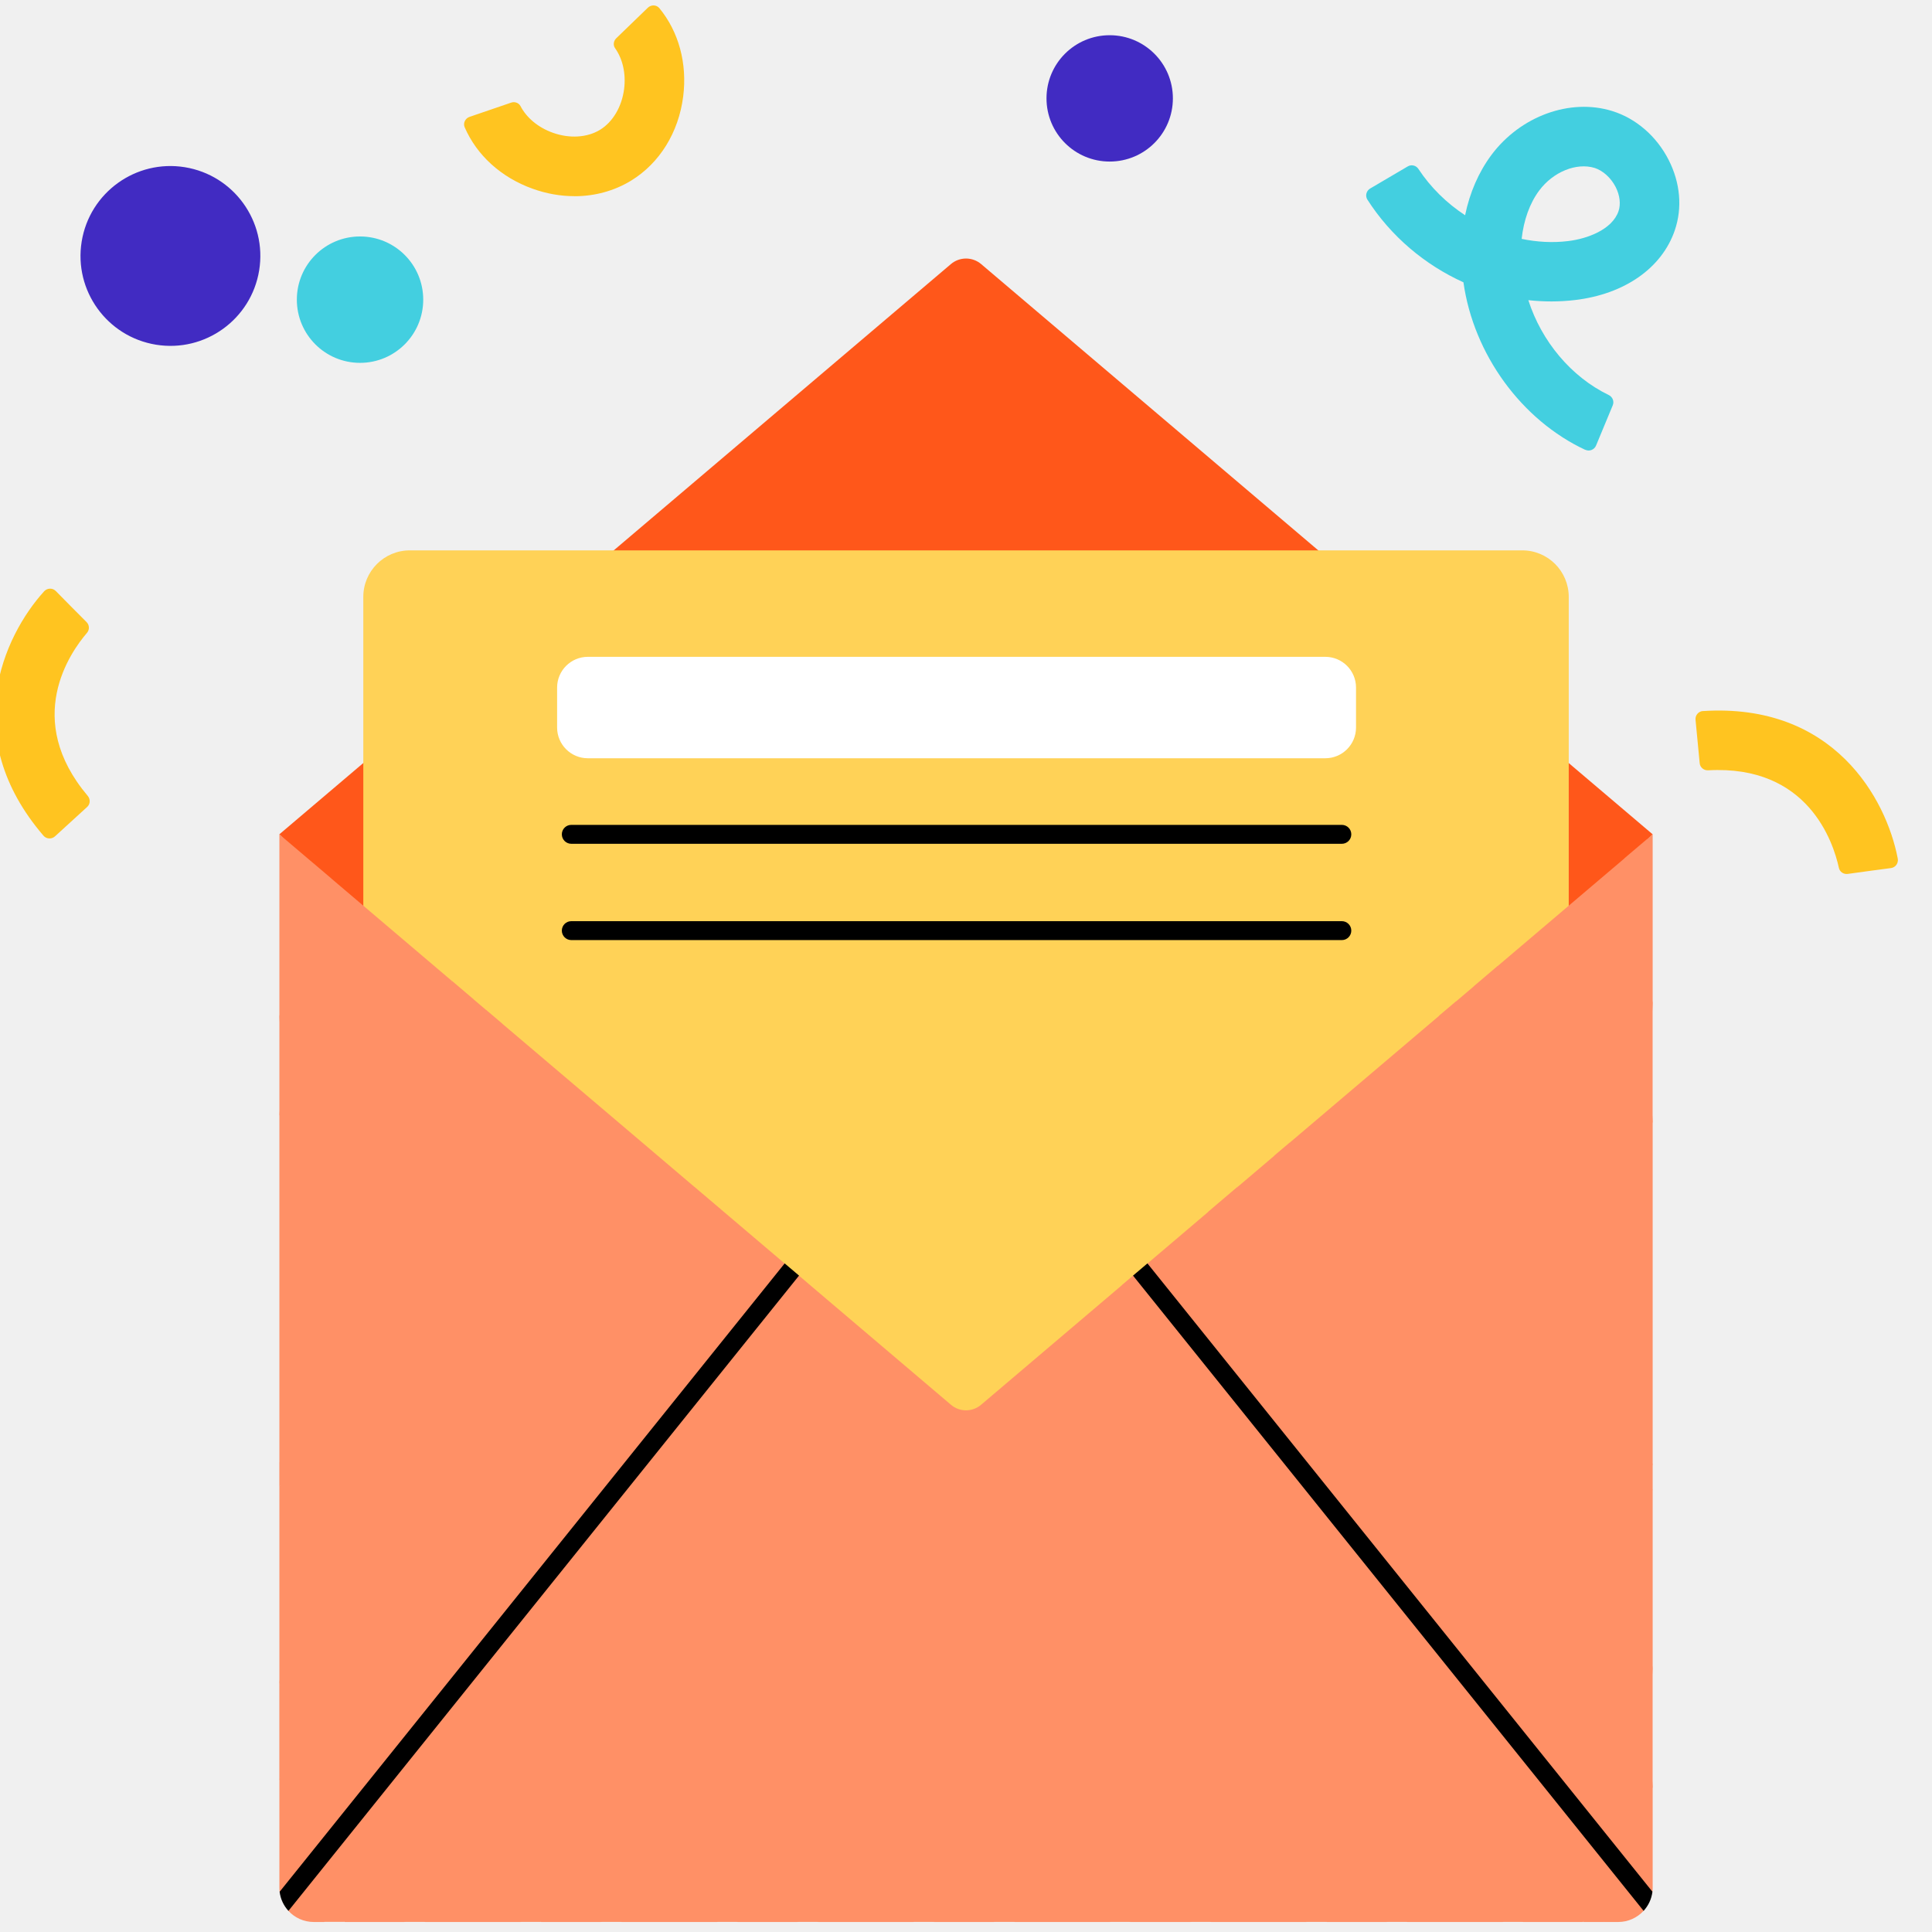
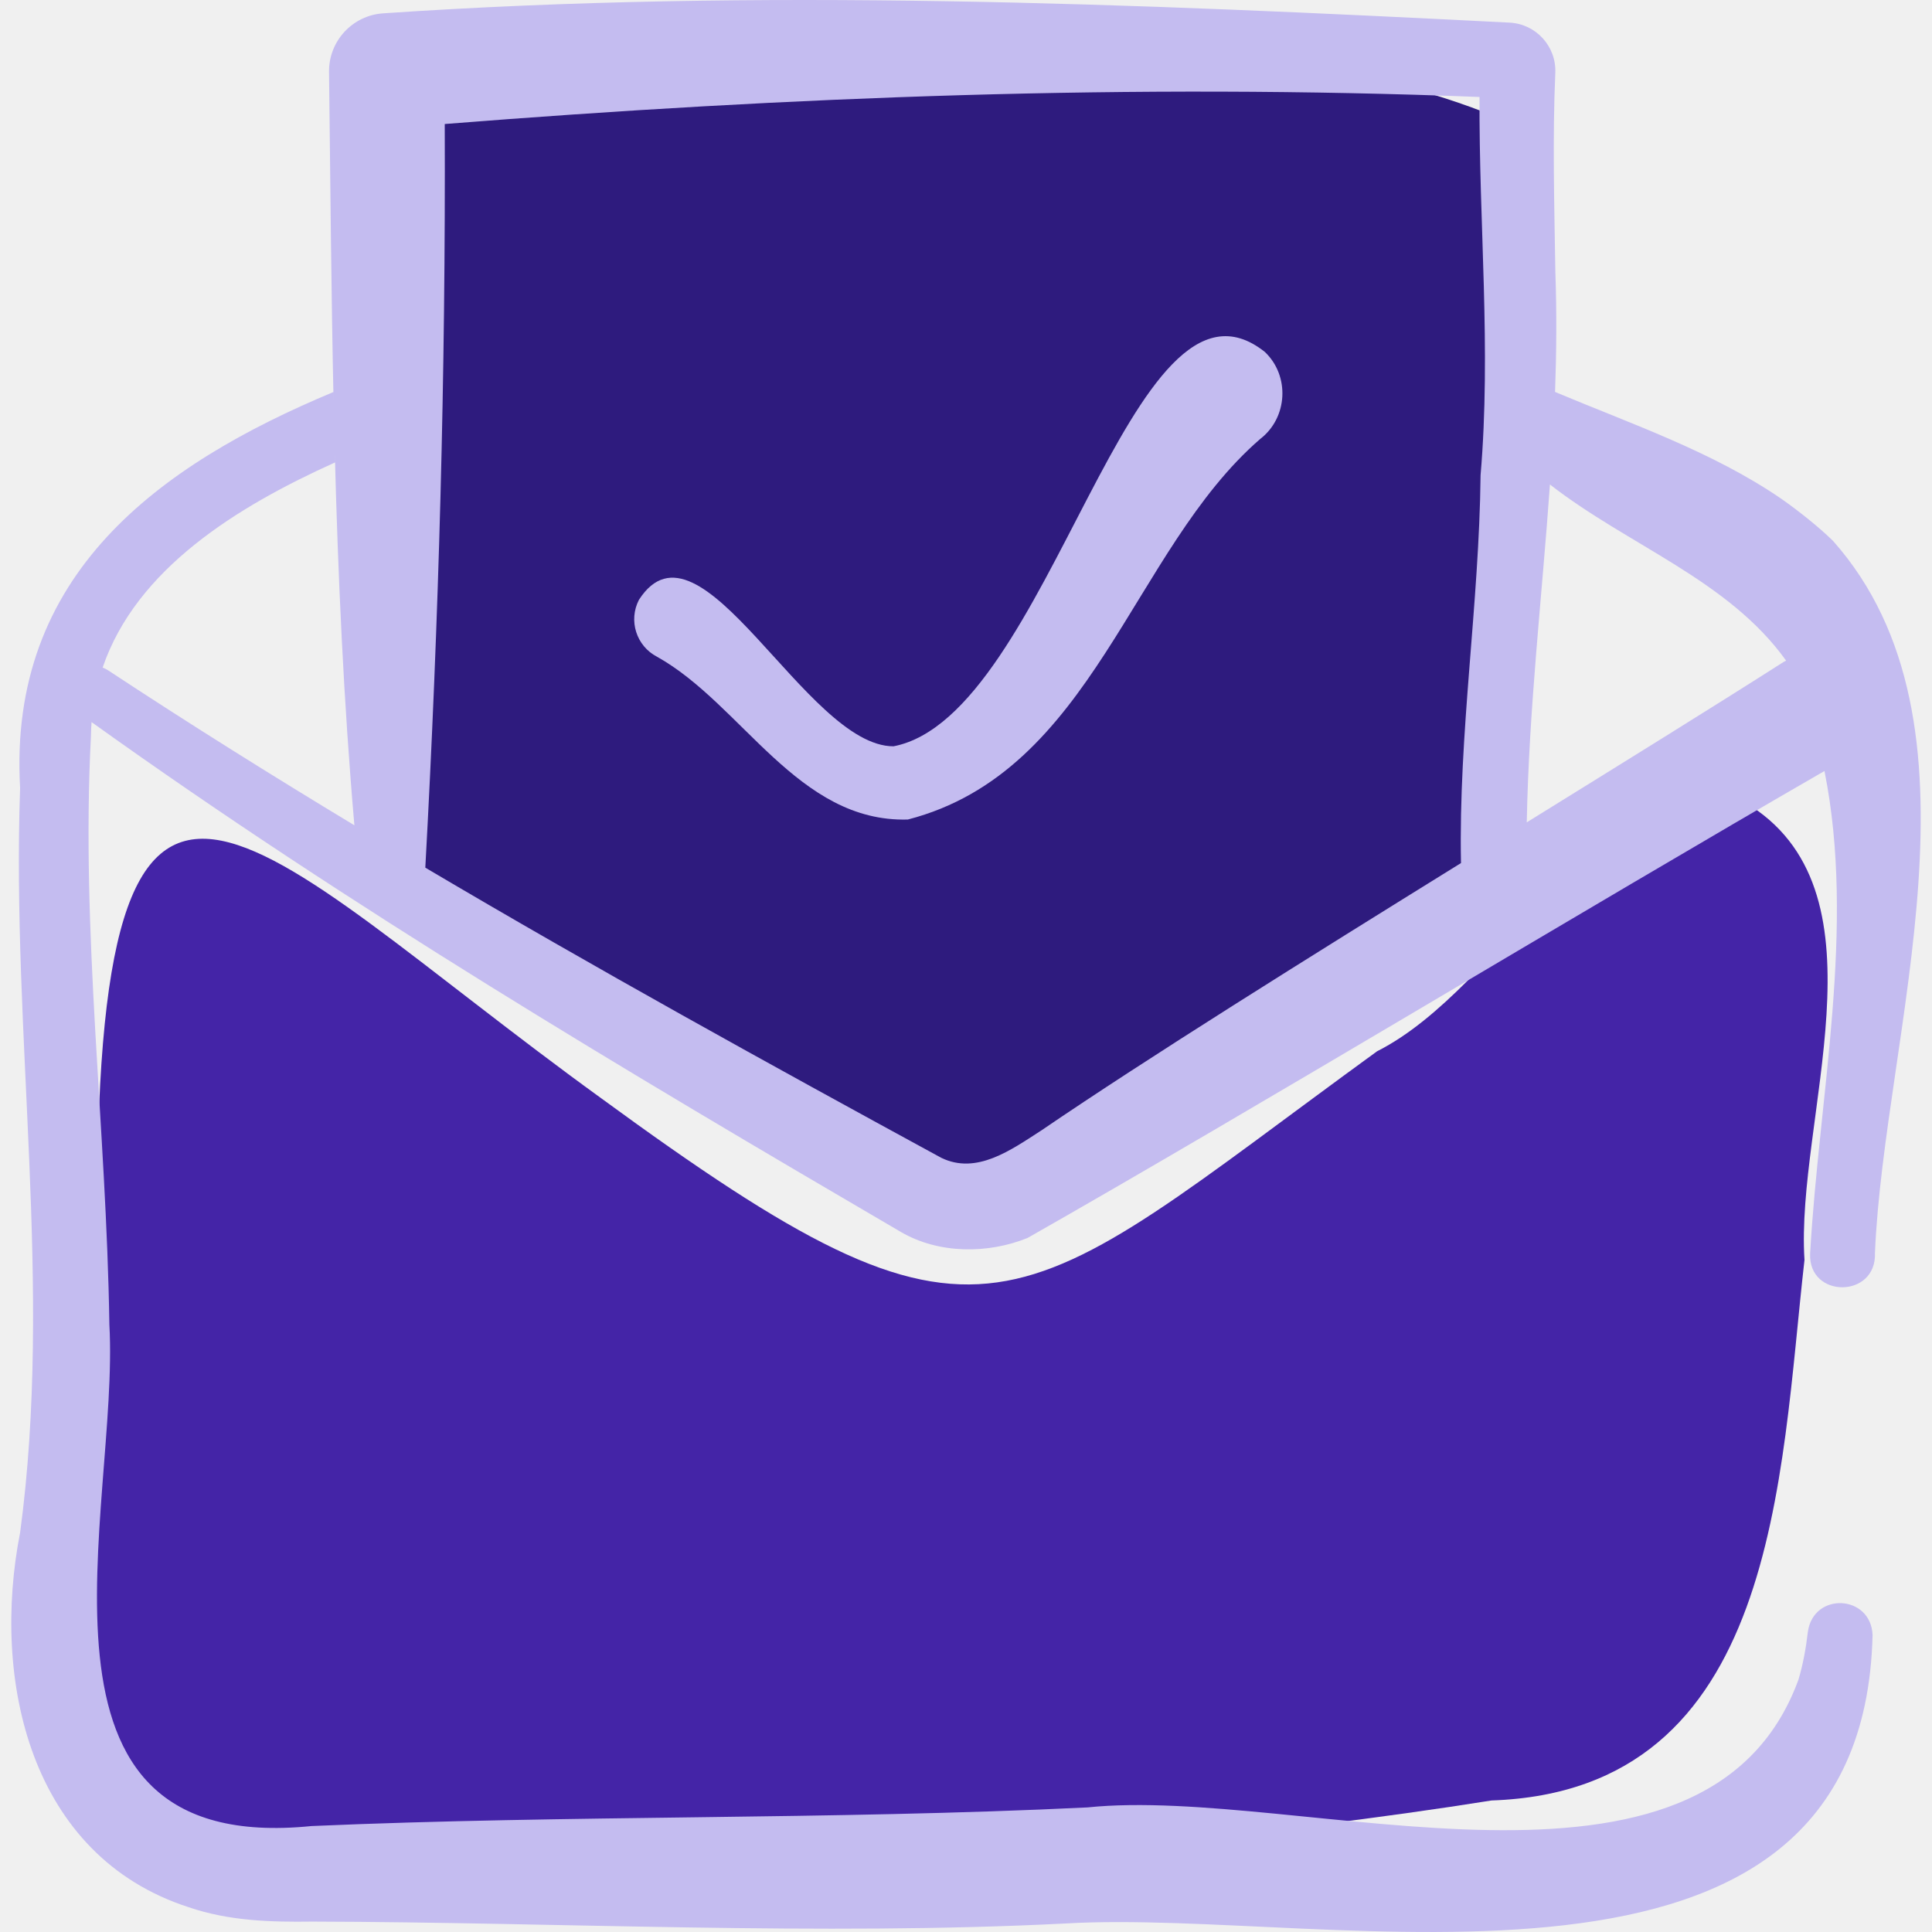
- <svg xmlns="http://www.w3.org/2000/svg" width="384" height="384" viewBox="0 0 384 384" fill="none">
-   <g clip-path="url(#clip0_609_756)">
-     <path d="M189.01 52.48L55.52 165.83L192 305.4L328.48 165.83L195 52.48C193.27 51.02 190.74 51.02 189.01 52.48Z" fill="#FF571A" style="fill:#FF571A;fill:color(display-p3 1 0.341 0.102);fill-opacity:1;" />
-     <path d="M311.8 303.89H72.21V118.64C72.21 113.53 76.35 109.39 81.45 109.39H302.56C307.67 109.39 311.8 113.53 311.8 118.64V303.89Z" fill="#FFD257" style="fill:#FFD257;fill:color(display-p3 1 0.824 0.341);fill-opacity:1;" />
-     <path d="M263.41 150.71H116.84C113.46 150.71 110.73 147.97 110.73 144.6V136.66C110.73 133.29 113.47 130.55 116.84 130.55H263.41C266.79 130.55 269.52 133.28 269.52 136.66V144.6C269.52 147.98 266.79 150.71 263.41 150.71Z" fill="white" style="fill:white;fill-opacity:1;" />
-     <path d="M266.69 167.71H113.55C112.52 167.71 111.67 166.87 111.67 165.83C111.67 164.79 112.51 163.95 113.55 163.95H266.7C267.74 163.95 268.58 164.79 268.58 165.83C268.58 166.87 267.74 167.71 266.7 167.71H266.69Z" fill="black" style="fill:black;fill-opacity:1;" />
-     <path d="M266.69 186.85H113.55C112.52 186.85 111.67 186.01 111.67 184.97C111.67 183.93 112.51 183.09 113.55 183.09H266.7C267.74 183.09 268.58 183.93 268.58 184.97C268.58 186.01 267.74 186.85 266.7 186.85H266.69Z" fill="black" style="fill:black;fill-opacity:1;" />
-     <path d="M328.48 165.83V199.35L327.85 212.01L328.48 223.09V290.91L327.8 293.94L328.48 296.24V331.26L327.8 344.57L328.48 355.25V375.2C328.48 375.47 328.47 375.73 328.43 375.99C328.32 376.9 327.36 376.83 326.93 377.59C326.66 378.05 327.03 379.42 326.66 379.81C325.41 381.16 323.62 382.01 321.64 382.01H318.79L316.85 380.19L314.62 382.01H302.75L300.09 380.72L298.7 382.01H279.72L278 381.03L275.61 382.01H263.7L261.47 380.6L259.65 382.01H240.72L238.88 380.65L236.61 382.01H224.66L222.51 380.81L220.62 382.01H201.66L199.87 380.67L197.57 382.01H185.65L183.18 380.84L181.55 382.01H162.59L160.96 380.76L158.5 382.01H146.57L144.33 380.38L142.53 382.01H123.55L121.75 380.86L119.43 382.01H107.56L105.05 380.67L103.47 382.01H84.51L82.67 380.69L80.41 382.01H68.53L66.3 380.43L64.43 382.01H62.36C60.37 382.01 58.58 381.16 57.34 379.81C56.87 379.3 57.49 377.92 57.19 377.28C56.89 376.64 55.67 376.75 55.58 376.02C55.55 375.75 55.53 375.48 55.53 375.2V354.04L56.59 345.61L55.53 333.93V295.52L56.82 292.64L55.53 290.71V221.81L56.13 213.45L55.53 201.77V165.84L62.23 171.53L63.93 176.31L65.92 174.67L89.7 194.87L91.31 198.62L94.06 198.57L96.64 200.76L97.73 203.91L99.82 203.46L127.9 227.3L128.61 230.14L130.97 229.91L137.78 235.7L140.65 239.98L143.1 240.21L155.96 251.13L156.18 253.63L158.22 255.23L160.38 254.89L189.01 279.21C190.73 280.68 193.27 280.68 195 279.21L222.99 255.44L224.86 256.05L228.06 251.14L240.24 240.79L243.22 240.13L246.06 235.85L253.18 229.8H255.2L256.4 227.06L286.06 201.88L288.05 201.97L289.39 199.05L293.04 195.95L295.49 195.79L297.72 191.97L322.91 170.58L325 170.81L327.39 166.78L328.48 165.85V165.83Z" fill="#FF9066" style="fill:#FF9066;fill:color(display-p3 1 0.565 0.4);fill-opacity:1;" />
-     <path d="M60.38 356.34C59.54 353.07 58.71 349.61 57.93 346.05C63.05 328.46 65.98 313.25 65.98 303.84C65.98 299.77 65.48 296.7 64.45 294.46C62.82 290.92 60.18 290.18 58.26 290.18C57.27 290.18 56.35 290.36 55.52 290.72V295.51C56.27 294.47 57.18 293.94 58.26 293.94C59.34 293.94 60.56 294.3 61.43 297.07C63.45 303.51 61.53 318.4 56.28 338.01C56.02 336.62 55.76 335.23 55.52 333.83V353.97C55.59 353.74 55.67 353.5 55.74 353.26C56.63 356.97 57.56 360.51 58.48 363.75C60.43 370.66 62.46 376.86 64.44 381.98H68.47C66.02 375.89 63.21 367.34 60.38 356.32V356.34ZM99.42 356.34C98.58 353.07 97.75 349.61 96.98 346.05C102.09 328.46 105.03 313.25 105.03 303.84C105.03 299.77 104.53 296.7 103.5 294.46C101.87 290.92 99.24 290.18 97.31 290.18C91.33 290.18 88.3 296.58 88.3 309.19C88.3 319.83 90.4 333.37 93.11 345.9C92.64 347.51 92.14 349.15 91.63 350.82C87.7 363.51 83.66 374.38 80.41 381.99H84.49C87.06 375.83 89.86 368.28 92.51 360.31C93.31 357.94 94.06 355.59 94.79 353.27C95.69 356.98 96.62 360.52 97.54 363.76C99.49 370.67 101.51 376.87 103.49 381.99H107.51C105.06 375.9 102.25 367.35 99.42 356.33V356.34ZM92.52 301.77C93.3 296.57 94.91 293.94 97.31 293.94C98.33 293.94 99.61 294.3 100.48 297.07C102.51 303.51 100.59 318.4 95.33 338.01C92.76 324.44 91.21 310.6 92.53 301.77H92.52ZM138.47 356.34C137.63 353.07 136.8 349.61 136.02 346.05C141.14 328.46 144.07 313.25 144.07 303.84C144.07 299.77 143.57 296.7 142.54 294.46C140.91 290.92 138.27 290.18 136.35 290.18C130.37 290.18 127.34 296.58 127.34 309.19C127.34 319.83 129.43 333.37 132.14 345.9C131.66 347.51 131.17 349.15 130.66 350.82C126.75 363.51 122.7 374.38 119.44 381.99H123.52C126.09 375.83 128.89 368.28 131.56 360.31C132.35 357.94 133.11 355.59 133.84 353.27C134.73 356.98 135.66 360.52 136.58 363.76C138.53 370.67 140.56 376.87 142.54 381.99H146.57C144.13 375.9 141.31 367.35 138.48 356.33L138.47 356.34ZM131.57 301.77C132.34 296.57 133.95 293.94 136.36 293.94C137.38 293.94 138.66 294.3 139.53 297.07C141.55 303.51 139.63 318.4 134.38 338.01C131.81 324.44 130.26 310.6 131.58 301.77H131.57ZM177.52 356.34C176.68 353.07 175.86 349.61 175.08 346.05C180.19 328.46 183.13 313.25 183.13 303.84C183.13 299.77 182.63 296.7 181.6 294.46C179.97 290.92 177.34 290.18 175.41 290.18C173.14 290.18 170.04 291.21 168.17 296.12C167 299.2 166.4 303.6 166.4 309.19C166.4 319.83 168.5 333.37 171.21 345.9C170.74 347.51 170.24 349.15 169.73 350.82C165.8 363.51 161.76 374.38 158.5 381.99H162.58C165.16 375.83 167.96 368.28 170.61 360.31C171.41 357.94 172.17 355.59 172.89 353.27C173.79 356.98 174.72 360.52 175.64 363.76C177.59 370.67 179.61 376.87 181.59 381.99H185.61C183.17 375.9 180.35 367.35 177.52 356.33V356.34ZM170.62 301.77C171.4 296.57 173.01 293.94 175.4 293.94C176.42 293.94 177.7 294.3 178.57 297.07C180.6 303.51 178.68 318.4 173.42 338.01C170.85 324.44 169.3 310.6 170.62 301.77ZM216.57 356.34C215.73 353.07 214.9 349.61 214.12 346.05C219.24 328.46 222.17 313.25 222.17 303.84C222.17 299.77 221.67 296.7 220.64 294.46C219.02 290.92 216.37 290.18 214.45 290.18C212.18 290.18 209.08 291.21 207.22 296.12C206.04 299.2 205.45 303.6 205.45 309.19C205.45 319.83 207.54 333.37 210.25 345.9C209.77 347.51 209.29 349.15 208.77 350.82C204.85 363.51 200.8 374.38 197.55 381.99H201.62C204.2 375.83 207 368.28 209.66 360.31C210.45 357.94 211.21 355.59 211.94 353.27C212.84 356.98 213.77 360.52 214.68 363.76C216.63 370.67 218.66 376.87 220.64 381.99H224.67C222.22 375.9 219.41 367.35 216.58 356.33L216.57 356.34ZM209.67 301.77C210.44 296.57 212.05 293.94 214.45 293.94C215.47 293.94 216.75 294.3 217.63 297.07C219.65 303.51 217.73 318.4 212.48 338.01C209.9 324.44 208.36 310.6 209.68 301.77H209.67ZM255.61 356.34C254.77 353.07 253.95 349.61 253.17 346.05C258.28 328.46 261.22 313.25 261.22 303.84C261.22 299.77 260.72 296.7 259.69 294.46C258.06 290.92 255.43 290.18 253.5 290.18C247.52 290.18 244.49 296.58 244.49 309.19C244.49 319.83 246.59 333.37 249.3 345.9C248.83 347.51 248.33 349.15 247.82 350.82C243.89 363.51 239.85 374.38 236.6 381.99H240.68C243.25 375.83 246.05 368.28 248.7 360.31C249.5 357.94 250.25 355.59 250.98 353.27C251.88 356.98 252.81 360.52 253.73 363.76C255.68 370.67 257.7 376.87 259.68 381.99H263.71C261.26 375.9 258.45 367.35 255.62 356.33L255.61 356.34ZM248.72 301.77C249.5 296.57 251.11 293.94 253.51 293.94C254.53 293.94 255.81 294.3 256.68 297.07C258.71 303.51 256.79 318.4 251.53 338.01C248.96 324.44 247.41 310.6 248.73 301.77H248.72ZM294.67 356.34C293.83 353.07 293 349.61 292.22 346.05C297.33 328.46 300.27 313.25 300.27 303.84C300.27 299.77 299.77 296.7 298.73 294.46C297.11 290.92 294.47 290.18 292.55 290.18C286.57 290.18 283.55 296.58 283.55 309.19C283.55 319.83 285.64 333.37 288.35 345.9C287.87 347.51 287.39 349.15 286.87 350.82C282.96 363.51 278.91 374.38 275.65 381.99H279.73C282.3 375.83 285.1 368.28 287.77 360.31C288.55 357.94 289.32 355.59 290.05 353.27C290.94 356.98 291.87 360.52 292.79 363.76C294.74 370.67 296.77 376.87 298.75 381.99H302.78C300.33 375.9 297.52 367.35 294.69 356.33L294.67 356.34ZM287.77 301.77C288.54 296.57 290.16 293.94 292.55 293.94C293.57 293.94 294.85 294.3 295.73 297.07C297.75 303.51 295.83 318.4 290.58 338.01C288.01 324.44 286.46 310.6 287.77 301.77ZM328.48 296.11V290.91C324.57 292.88 322.59 299.02 322.59 309.21C322.59 319.4 324.69 333.39 327.4 345.92C326.93 347.53 326.43 349.17 325.92 350.84C321.99 363.53 317.95 374.4 314.69 382.01H318.77C321.35 375.85 324.15 368.3 326.8 360.33C327.38 358.61 327.94 356.9 328.47 355.19V331.55C326.62 320.17 325.7 309.21 326.81 301.78C327.18 299.3 327.73 297.42 328.47 296.12L328.48 296.11Z" fill="#FF9066" style="fill:#FF9066;fill:color(display-p3 1 0.565 0.4);fill-opacity:1;" />
-     <path d="M127.89 227.28C121.77 245.6 115.86 258.67 113.66 261.08C111.21 259.42 105.34 247.2 99.42 224.16C98.58 220.89 97.75 217.43 96.98 213.86C98.02 210.28 98.96 206.79 99.82 203.44L96.64 200.74C96.23 202.39 95.79 204.09 95.33 205.82C94.87 203.4 94.45 200.97 94.07 198.56L89.73 194.87C90.58 201.09 91.78 207.53 93.12 213.73C92.65 215.35 92.15 216.98 91.64 218.65C84.6 241.43 77.16 258.31 74.62 261.09C72.18 259.43 66.31 247.21 60.39 224.17C59.55 220.9 58.72 217.44 57.94 213.87C62.54 198.03 65.39 184.12 65.9 174.64L62.23 171.52C62.24 179.35 60.18 191.29 56.29 205.82C56.03 204.43 55.77 203.04 55.53 201.65V221.79C55.6 221.56 55.68 221.32 55.75 221.08C56.64 224.79 57.57 228.33 58.49 231.58C61.08 240.79 63.82 248.73 66.4 254.55C70.5 263.8 73.08 264.99 74.86 264.99C76.4 264.99 78.18 264.11 82.94 253.4C85.92 246.69 89.32 237.72 92.51 228.14C93.31 225.76 94.06 223.41 94.79 221.09C95.69 224.8 96.62 228.34 97.54 231.59C100.13 240.8 102.87 248.74 105.45 254.56C109.55 263.81 112.12 265 113.9 265C115.45 265 117.23 264.12 121.99 253.41C124.79 247.12 127.95 238.83 130.97 229.91L127.9 227.3L127.89 227.28ZM157.4 252.34C155.33 256.97 153.67 260.03 152.71 261.08C150.92 259.86 147.27 252.94 143.11 240.21L137.77 235.68C140 243.15 142.3 249.61 144.49 254.55C148.59 263.8 151.17 264.99 152.95 264.99C154.42 264.99 156.1 264.19 160.37 254.87L158.81 253.55L157.39 252.35L157.4 252.34ZM240.23 240.76C236.01 251.83 232.41 259.31 230.8 261.08C229.74 260.35 228.03 257.64 225.95 252.9L222.98 255.42C226.86 263.88 229.32 264.99 231.04 264.99C232.59 264.99 234.37 264.11 239.13 253.4C241.29 248.52 243.68 242.46 246.04 235.82L240.22 240.77L240.23 240.76ZM326.81 169.58C326.97 168.54 327.15 167.59 327.38 166.76L322.91 170.55C322.69 172.49 322.59 174.64 322.59 177.01C322.59 187.65 324.69 201.19 327.4 213.71C326.93 215.33 326.43 216.96 325.92 218.63C318.88 241.41 311.44 258.29 308.9 261.07C306.46 259.41 300.59 247.19 294.67 224.15C293.83 220.88 293 217.42 292.22 213.85C294.52 205.97 296.37 198.56 297.72 191.94L293.04 195.93C292.32 199.06 291.5 202.36 290.58 205.81C290.15 203.55 289.75 201.28 289.38 199.03L286.04 201.86C286.72 205.83 287.5 209.83 288.35 213.72C287.87 215.34 287.39 216.97 286.87 218.64C279.84 241.42 272.39 258.3 269.86 261.08C267.52 259.49 262.04 248.23 256.37 227.06L253.22 229.73C253.39 230.35 253.56 230.97 253.73 231.57C256.32 240.78 259.06 248.72 261.63 254.54C265.73 263.79 268.31 264.98 270.09 264.98C271.63 264.98 273.42 264.1 278.18 253.39C281.16 246.68 284.56 237.71 287.76 228.13C288.54 225.75 289.31 223.4 290.04 221.08C290.93 224.79 291.86 228.33 292.78 231.58C295.37 240.79 298.11 248.73 300.69 254.55C304.79 263.8 307.36 264.99 309.14 264.99C310.69 264.99 312.47 264.11 317.23 253.4C320.21 246.69 323.61 237.72 326.8 228.14C327.38 226.41 327.94 224.7 328.47 222.99V199.35C326.62 187.98 325.7 177.01 326.81 169.58Z" fill="#FF9066" style="fill:#FF9066;fill:color(display-p3 1 0.565 0.4);fill-opacity:1;" />
-     <path d="M158.81 253.54L57.33 379.8C56.38 378.77 55.75 377.45 55.58 376L155.96 251.11L158.82 253.54H158.81Z" fill="black" style="fill:black;fill-opacity:1;" />
-     <path d="M328.43 376C328.26 377.45 327.62 378.77 326.68 379.8L225.2 253.54L228.06 251.11L328.44 376H328.43Z" fill="black" style="fill:black;fill-opacity:1;" />
-     <path d="M315.12 89.43C302.41 83.5 292.89 70.43 290.87 56.11C283.2 52.64 276.46 46.98 271.78 39.68C271.3 38.93 271.56 37.92 272.33 37.47L279.81 33.07C280.54 32.64 281.47 32.88 281.93 33.59C284.35 37.26 287.55 40.39 291.2 42.78C292.12 38.3 293.89 34.22 296.43 30.8C302.2 23.07 312.07 19.47 320.44 22.07C325.17 23.53 329.26 27.08 331.66 31.79C333.97 36.33 334.41 41.29 332.88 45.77C330.31 53.29 322.88 58.48 313.01 59.64C309.93 60 306.83 60 303.77 59.66C306.39 67.84 312.29 74.91 319.74 78.51C320.51 78.88 320.87 79.76 320.55 80.55L317.23 88.55C316.89 89.38 315.92 89.78 315.11 89.4L315.12 89.43ZM302.44 47.48C305.48 48.11 308.59 48.29 311.63 47.92C315.49 47.47 320.44 45.63 321.69 41.98C322.17 40.57 321.96 38.82 321.13 37.18C320.2 35.35 318.59 33.9 316.95 33.38C313.33 32.27 308.7 34.15 305.92 37.88C304.04 40.41 302.85 43.75 302.44 47.48Z" fill="#43CFE0" style="fill:#43CFE0;fill:color(display-p3 0.263 0.812 0.878);fill-opacity:1;" />
-     <path d="M36.733 33.233C46.473 34.813 53.093 43.993 51.513 53.733C49.933 63.473 40.753 70.093 31.013 68.513C21.273 66.933 14.653 57.753 16.233 48.013C17.813 38.273 26.993 31.653 36.733 33.233Z" fill="#412BC2" style="fill:#412BC2;fill:color(display-p3 0.255 0.169 0.761);fill-opacity:1;" />
-     <path d="M8.645 166.105C-8.345 146.315 0.655 126.475 8.765 117.535C9.385 116.855 10.435 116.815 11.085 117.465L18.245 124.735L14.095 120.525L17.206 123.645C17.785 124.225 17.826 125.155 17.296 125.775C13.876 129.755 4.615 142.995 17.436 158.185C17.995 158.845 17.956 159.815 17.326 160.385L10.925 166.235C10.265 166.835 9.225 166.775 8.645 166.105Z" fill="#FFC420" style="fill:#FFC420;fill:color(display-p3 1 0.769 0.126);fill-opacity:1;" />
-     <path d="M338.461 141.331C364.489 139.649 374.922 158.779 377.194 170.644C377.363 171.55 376.76 172.415 375.848 172.535L365.741 173.881L371.607 173.1L367.243 173.698C366.431 173.806 365.664 173.294 365.492 172.491C364.375 167.366 359.366 152.003 339.515 153.105C338.665 153.157 337.9 152.542 337.826 151.691L337 143.062C336.909 142.178 337.58 141.376 338.48 141.318L338.461 141.331Z" fill="#FFC420" style="fill:#FFC420;fill:color(display-p3 1 0.769 0.126);fill-opacity:1;" />
-     <path d="M114.18 38.99C111.42 38.99 108.59 38.5 105.83 37.5C99.6 35.26 94.77 30.86 92.36 25.3C92 24.48 92.47 23.52 93.32 23.23L101.59 20.4C102.3 20.15 103.11 20.43 103.46 21.1C104.67 23.42 106.97 25.34 109.84 26.37C113.19 27.58 116.7 27.36 119.26 25.8C121.81 24.24 123.6 21.2 124.05 17.67C124.43 14.64 123.77 11.72 122.26 9.59C121.82 8.98 121.94 8.13 122.49 7.6L128.77 1.53C129.41 0.91 130.48 0.92 131.05 1.62C134.9 6.3 136.62 12.6 135.79 19.17C134.88 26.33 131.11 32.42 125.44 35.9C122.08 37.95 118.2 39 114.19 39L114.18 38.99Z" fill="#FFC420" style="fill:#FFC420;fill:color(display-p3 1 0.769 0.126);fill-opacity:1;" />
-     <path d="M233.12 19.55C233.12 26.49 227.5 32.11 220.56 32.11C213.62 32.11 208 26.49 208 19.55C208 12.61 213.62 7 220.56 7C227.5 7 233.12 12.62 233.12 19.55Z" fill="#412BC2" style="fill:#412BC2;fill:color(display-p3 0.255 0.169 0.761);fill-opacity:1;" />
-     <path d="M84.12 59.56C84.12 66.49 78.5 72.12 71.56 72.12C64.62 72.12 59 66.5 59 59.56C59 52.62 64.62 47 71.56 47C78.5 47 84.12 52.62 84.12 59.56Z" fill="#43CFE0" style="fill:#43CFE0;fill:color(display-p3 0.263 0.812 0.878);fill-opacity:1;" />
-   </g>
-   <defs>
-     <clipPath id="clip0_609_756">
-       <rect width="384" height="384" fill="white" style="fill:white;fill-opacity:1;" />
-     </clipPath>
-   </defs>
+ <svg xmlns="http://www.w3.org/2000/svg" width="140" height="140" viewBox="0 0 140 140" fill="none">
+   <path d="M107.517 8.115C88.07 0.544 64.785 6.485 44.388 3.626C18.526 -0 27.302 38.181 29.804 60.703C30.625 68.086 64.452 90.001 75.742 84.219C86.953 78.476 98.843 74.971 105.432 66.54C108.18 61.448 107.362 54.161 107.97 48.563C107.047 35.511 113.26 19.908 107.517 8.115Z" fill="#2E1B7E" style="fill:#2E1B7E;fill:color(display-p3 0.18 0.106 0.494);fill-opacity:1;" />
+   <path d="M126.906 58.431C115.541 55.83 109.097 71.484 99.778 76.185C99.794 76.174 99.809 76.163 99.826 76.152C73.052 95.616 71.852 100.279 43.542 79.567C17.682 60.843 6.72 44.984 7.05 89.584C8.173 101.352 4.028 118.777 9.024 129.609C13.816 140 76.793 135.464 108.081 130.469C128.875 129.763 128.972 106.974 130.76 91.298C130.1 81.103 136.958 64.994 126.906 58.431Z" fill="#4424A7" style="fill:#4424A7;fill:color(display-p3 0.267 0.141 0.655);fill-opacity:1;" />
+   <path d="M64.749 54.08C58.404 54.093 50.735 36.579 46.3 43.465C45.523 44.967 46.111 46.813 47.611 47.59C53.785 51.039 57.81 59.612 65.785 59.386C79.234 55.911 81.974 39.899 91.324 31.805C93.317 30.273 93.482 27.237 91.656 25.503C81.926 17.756 76.143 51.876 64.749 54.08Z" fill="#C4BCF0" style="fill:#C4BCF0;fill:color(display-p3 0.769 0.737 0.941);fill-opacity:1;" />
+   <path d="M135.866 90.795C136.535 74.834 144.603 52.478 132.829 39.196C131.807 38.188 130.258 36.967 129.082 36.144C124.09 32.724 118.235 30.733 112.685 28.402L112.685 28.41C112.788 25.544 112.812 22.649 112.707 19.713C112.63 14.806 112.497 9.987 112.703 5.28C112.786 3.368 111.312 1.74 109.397 1.64C82.242 0.256 54.956 -0.886 27.778 0.965C25.564 1.105 23.822 2.956 23.843 5.201C23.937 13.145 24 21.132 24.172 29.12L24.155 28.409C11.496 33.7 0.562 41.615 1.457 57.105C0.822 75.063 3.859 93.221 1.458 111.054C-0.635 121.699 2.137 134.478 13.677 138.206C16.594 139.201 19.618 139.288 22.633 139.246C40.4 139.29 59.461 140.286 77.194 139.384C96.503 138.231 134.987 147.819 135.694 118.48C135.573 115.55 131.43 115.337 131.007 118.232C130.869 119.433 130.651 120.612 130.323 121.715C123.614 140.031 94.216 129.374 78.808 130.972C60.087 131.883 41.313 131.507 22.575 132.322C0.421 134.564 8.685 109.353 7.925 95.984C7.715 81.734 5.849 67.604 6.589 53.367C6.594 53.014 6.609 52.668 6.635 52.326C25.38 65.757 45.389 77.644 65.278 89.271C68.032 90.879 71.592 90.867 74.457 89.709C90.466 80.618 115.366 65.578 132.208 55.871C134.482 67.204 131.814 79.406 131.168 90.838C131.024 94.107 135.993 94.098 135.866 90.795ZM7.437 48.375C9.876 41.218 17.185 36.708 24.277 33.511L24.257 32.685C24.493 41.749 24.898 50.806 25.68 59.803C19.645 56.161 13.677 52.425 7.812 48.56C7.685 48.484 7.561 48.423 7.437 48.375ZM68.2 83.895C55.689 77.081 43.136 70.157 30.82 62.874C31.807 44.8 32.294 27.2 32.228 8.987C57.216 7.002 82.154 6.047 107.212 7.028C107.162 16.21 108.066 25.297 107.288 34.43C107.188 43.805 105.682 53.137 105.869 62.541C94.685 69.474 83.125 76.69 75.49 81.895C73.236 83.353 70.755 85.145 68.2 83.895ZM129.255 47.962C124.182 51.2 117.608 55.271 110.635 59.59C110.792 51.35 111.736 43.288 112.317 35.079L112.315 35.108C117.987 39.529 125.242 42.02 129.429 47.873C129.371 47.903 129.313 47.929 129.255 47.962Z" fill="#C4BCF0" style="fill:#C4BCF0;fill:color(display-p3 0.769 0.737 0.941);fill-opacity:1;" />
</svg>
